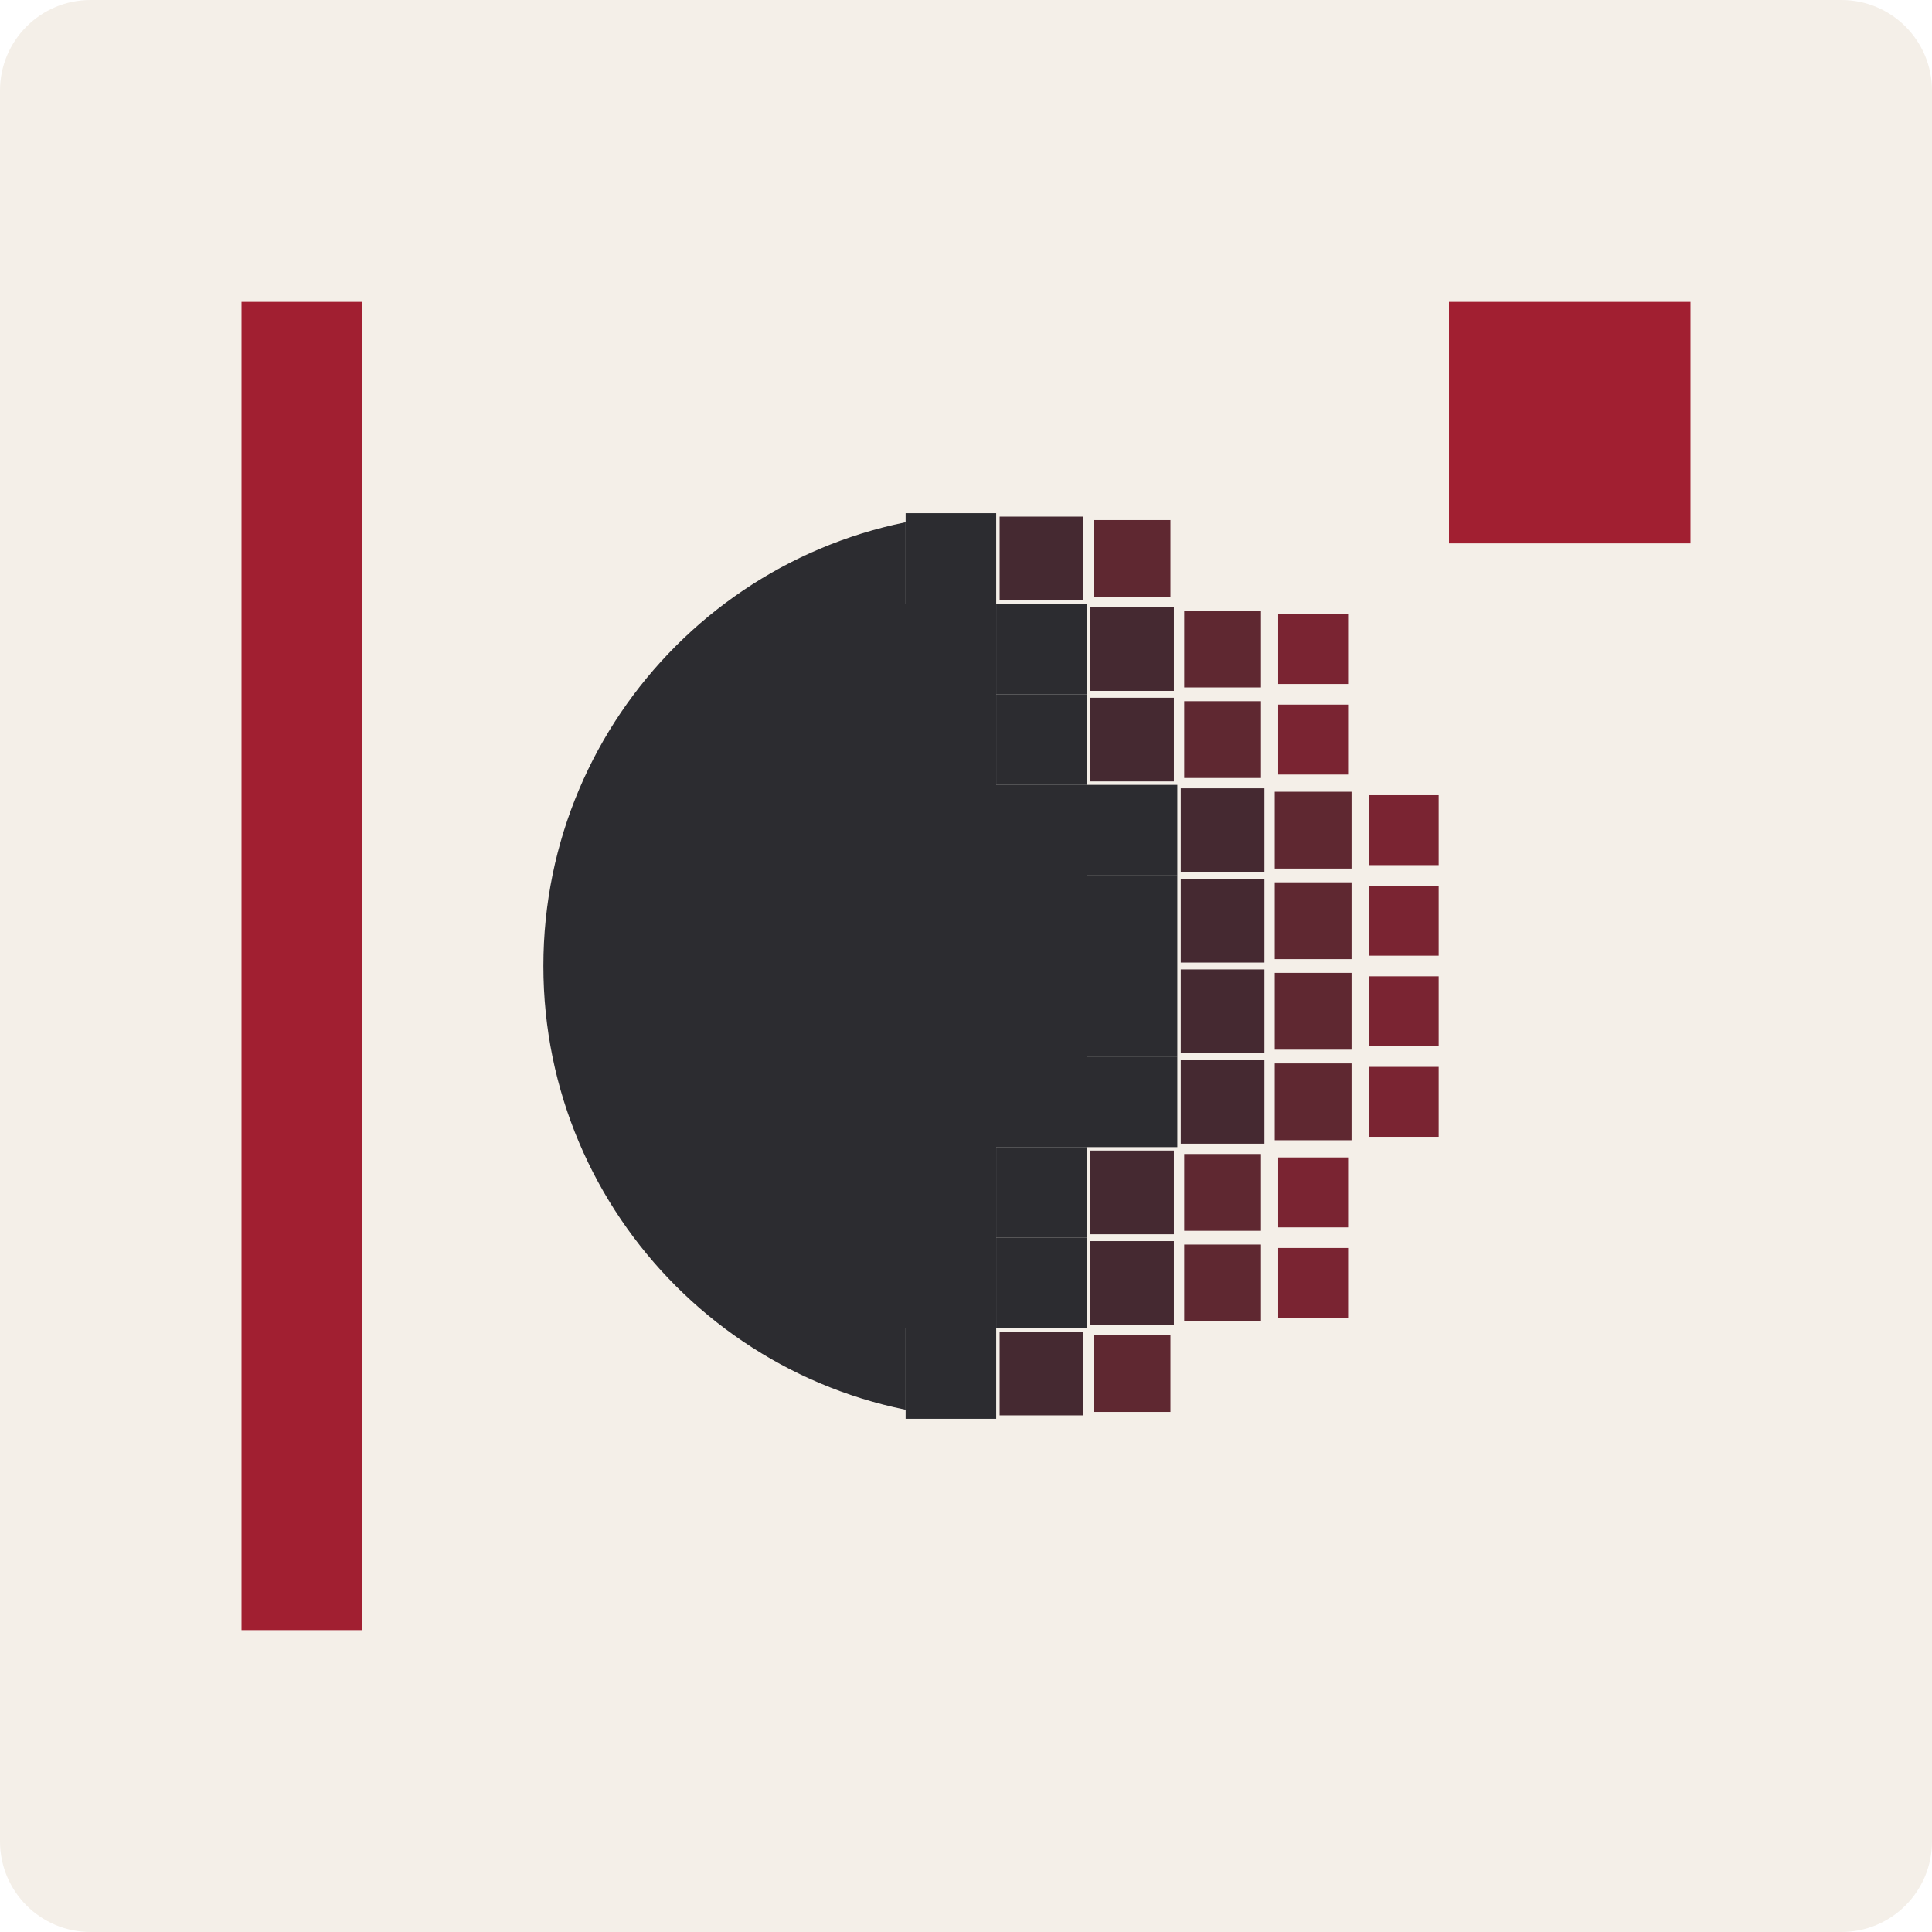
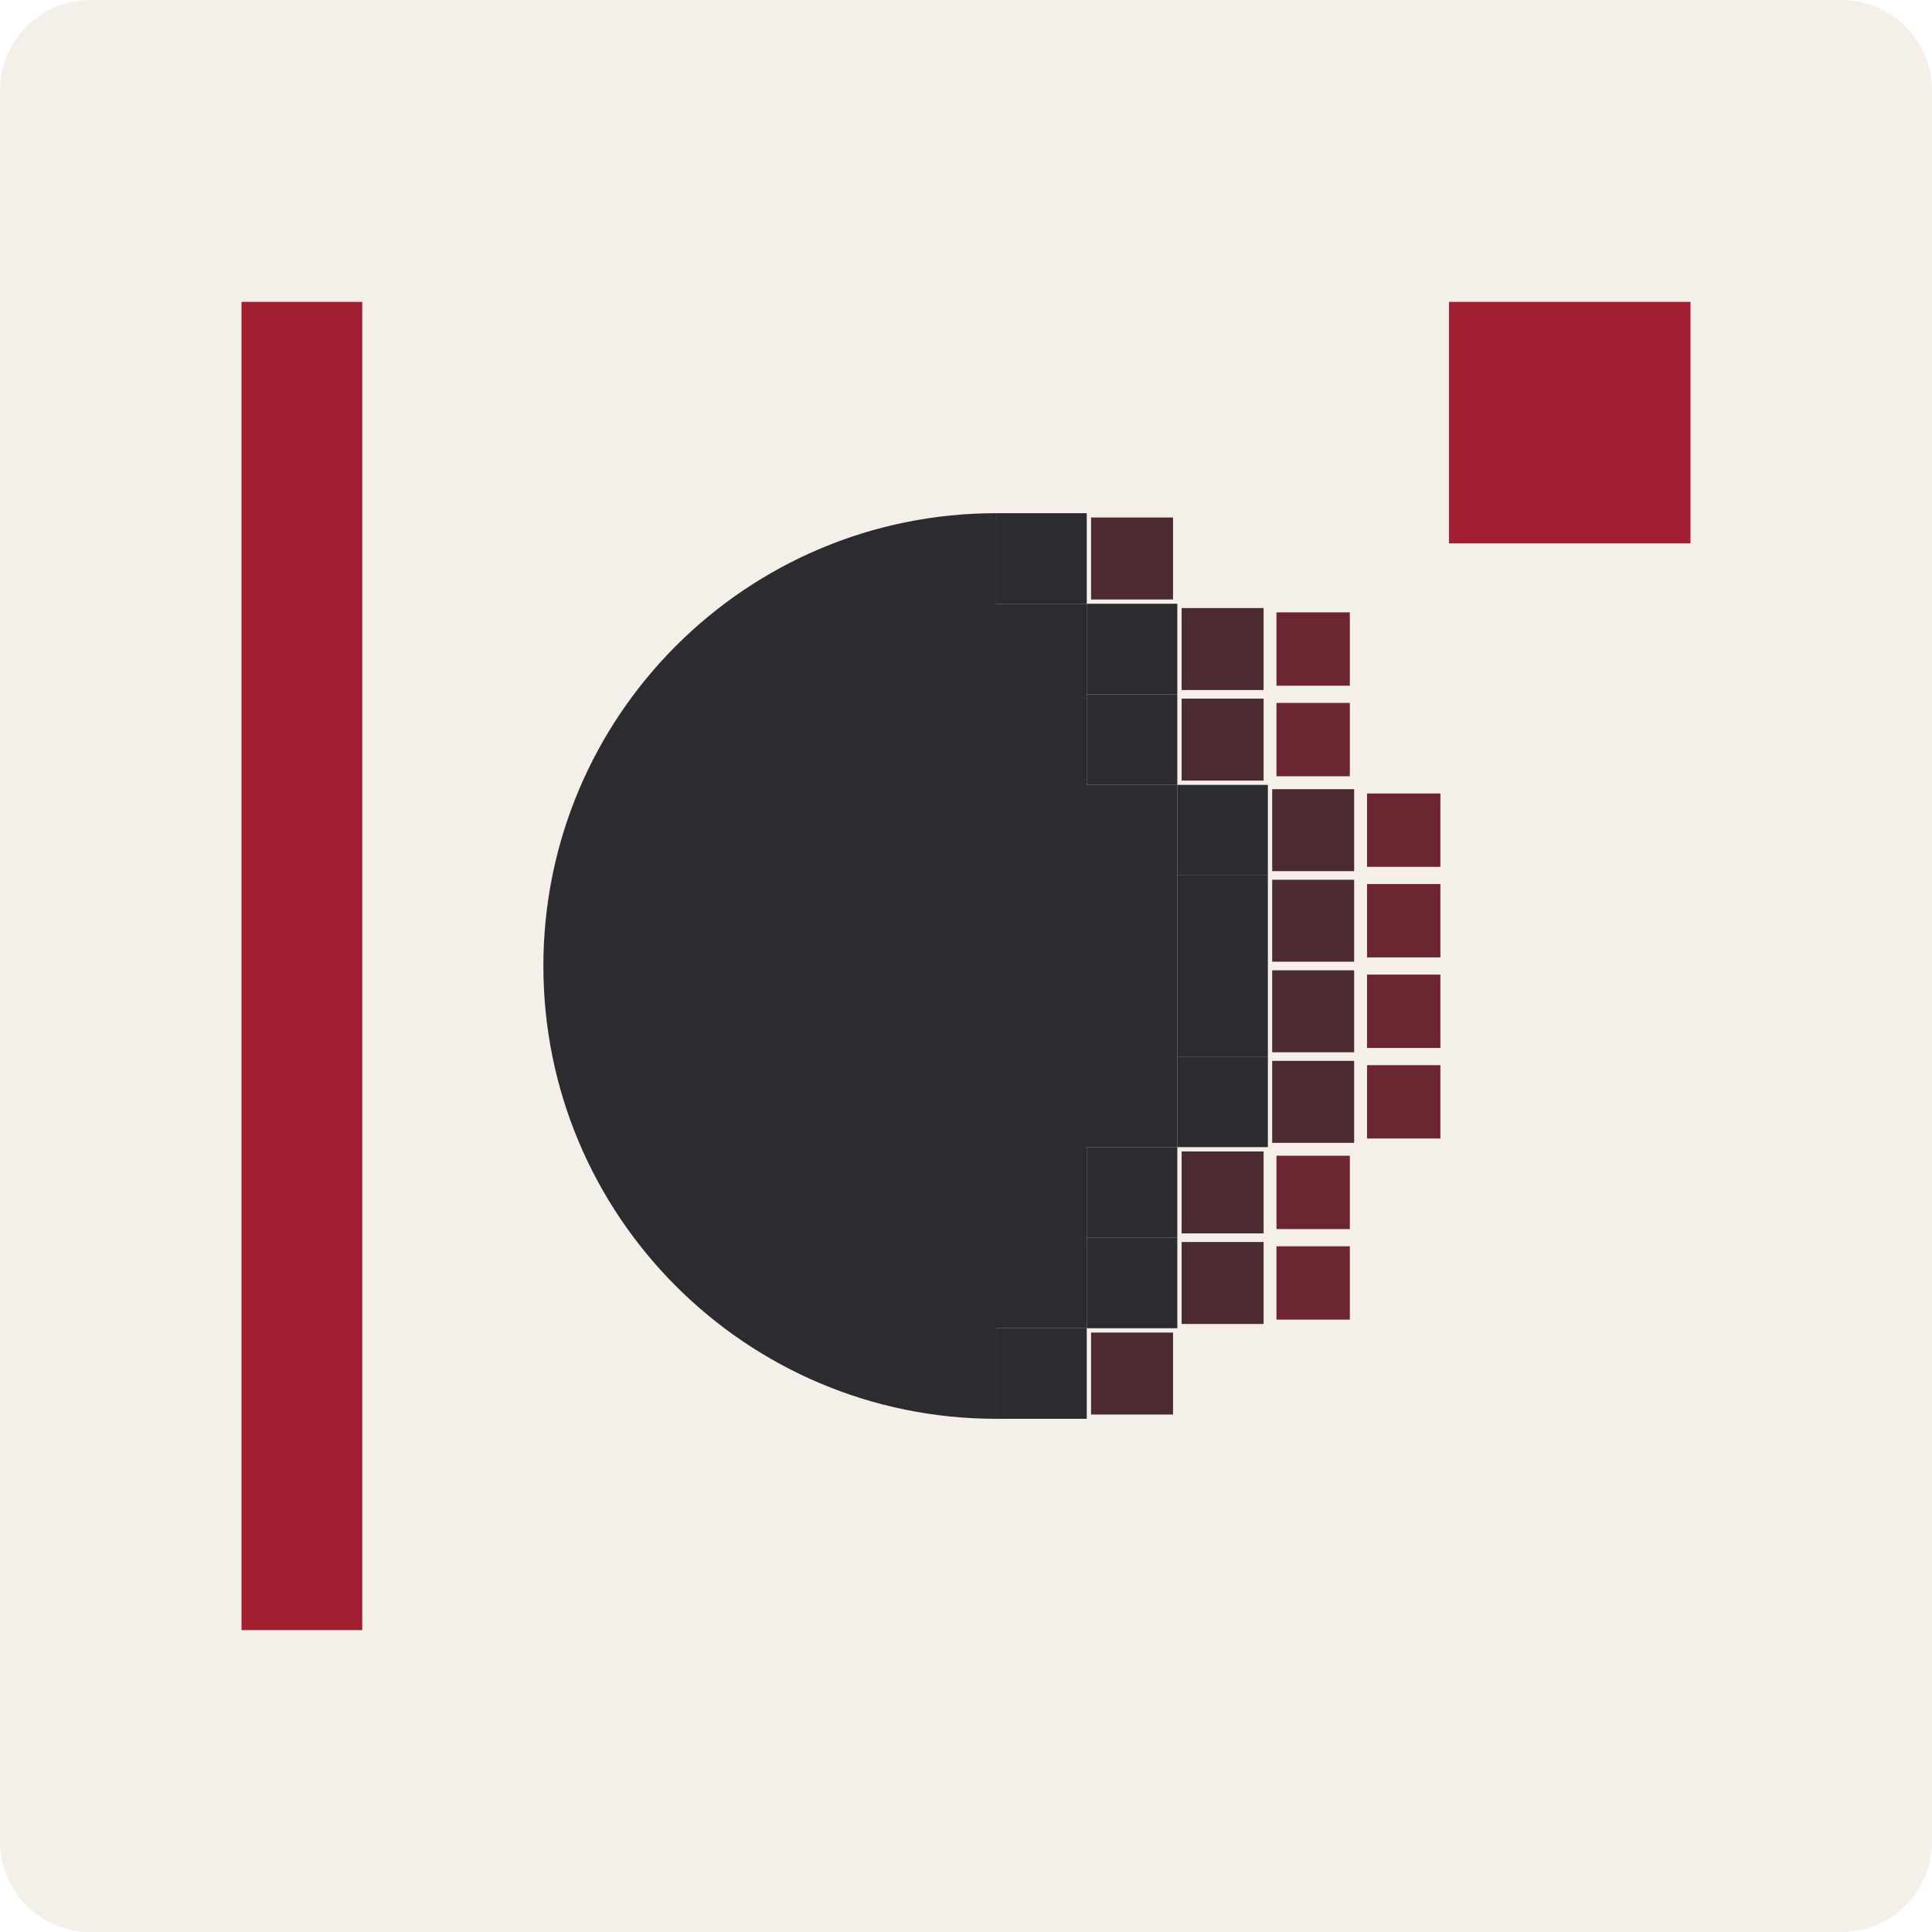
<svg xmlns="http://www.w3.org/2000/svg" width="64" height="64" viewBox="0 0 64 64" fill="none">
  <rect width="64" height="64" rx="3" fill="#f4efe8" />
  <rect x="8" y="10" width="4" height="44" fill="#a11f31" />
  <rect x="48" y="10" width="8" height="8" fill="#a11f31" />
  <defs>
    <clipPath id="cut3315">
-       <rect x="17" y="17" width="13" height="3" />
-       <rect x="17" y="20" width="16" height="3" />
-       <rect x="17" y="23" width="16" height="3" />
-       <rect x="17" y="26" width="19" height="3" />
-       <rect x="17" y="29" width="19" height="3" />
-       <rect x="17" y="32" width="19" height="3" />
-       <rect x="17" y="35" width="19" height="3" />
-       <rect x="17" y="38" width="16" height="3" />
-       <rect x="17" y="41" width="16" height="3" />
-       <rect x="17" y="44" width="13" height="3" />
+       <rect x="17" y="17" width="16" height="3" />
+       <rect x="17" y="20" width="19" height="3" />
+       <rect x="17" y="23" width="19" height="3" />
+       <rect x="17" y="26" width="22" height="3" />
+       <rect x="17" y="29" width="22" height="3" />
+       <rect x="17" y="32" width="22" height="3" />
+       <rect x="17" y="35" width="22" height="3" />
+       <rect x="17" y="38" width="19" height="3" />
+       <rect x="17" y="41" width="19" height="3" />
+       <rect x="17" y="44" width="16" height="3" />
    </clipPath>
  </defs>
  <path d="M 33 17 A 15 15 0 1 0 33 47 A 15 15 0 1 0 33 17 Z" fill="#121318" fill-opacity="0.88" clip-path="url(#cut3315)" />
-   <rect x="30" y="17" width="3" height="3" fill="#121318" fill-opacity="0.88" />
-   <rect x="30" y="44" width="3" height="3" fill="#121318" fill-opacity="0.88" />
-   <rect x="33.114" y="17.114" width="2.772" height="2.772" fill="#33161e" fill-opacity="0.904" />
-   <rect x="33" y="20" width="3" height="3" fill="#121318" fill-opacity="0.88" />
-   <rect x="33" y="23" width="3" height="3" fill="#121318" fill-opacity="0.88" />
-   <rect x="33" y="38" width="3" height="3" fill="#121318" fill-opacity="0.88" />
-   <rect x="33" y="41" width="3" height="3" fill="#121318" fill-opacity="0.88" />
-   <rect x="33.114" y="44.114" width="2.772" height="2.772" fill="#33161e" fill-opacity="0.904" />
-   <rect x="36.228" y="17.228" width="2.544" height="2.544" fill="#541924" fill-opacity="0.928" />
-   <rect x="36.114" y="20.114" width="2.772" height="2.772" fill="#33161e" fill-opacity="0.904" />
-   <rect x="36.114" y="23.114" width="2.772" height="2.772" fill="#33161e" fill-opacity="0.904" />
-   <rect x="36" y="26" width="3" height="3" fill="#121318" fill-opacity="0.88" />
-   <rect x="36" y="29" width="3" height="3" fill="#121318" fill-opacity="0.88" />
-   <rect x="36" y="32" width="3" height="3" fill="#121318" fill-opacity="0.88" />
-   <rect x="36" y="35" width="3" height="3" fill="#121318" fill-opacity="0.88" />
-   <rect x="36.114" y="38.114" width="2.772" height="2.772" fill="#33161e" fill-opacity="0.904" />
-   <rect x="36.114" y="41.114" width="2.772" height="2.772" fill="#33161e" fill-opacity="0.904" />
-   <rect x="36.228" y="44.228" width="2.544" height="2.544" fill="#541924" fill-opacity="0.928" />
-   <rect x="39.228" y="20.228" width="2.544" height="2.544" fill="#541924" fill-opacity="0.928" />
-   <rect x="39.228" y="23.228" width="2.544" height="2.544" fill="#541924" fill-opacity="0.928" />
-   <rect x="39.114" y="26.114" width="2.772" height="2.772" fill="#33161e" fill-opacity="0.904" />
-   <rect x="39.114" y="29.114" width="2.772" height="2.772" fill="#33161e" fill-opacity="0.904" />
-   <rect x="39.114" y="32.114" width="2.772" height="2.772" fill="#33161e" fill-opacity="0.904" />
-   <rect x="39.114" y="35.114" width="2.772" height="2.772" fill="#33161e" fill-opacity="0.904" />
-   <rect x="39.228" y="38.228" width="2.544" height="2.544" fill="#541924" fill-opacity="0.928" />
-   <rect x="39.228" y="41.228" width="2.544" height="2.544" fill="#541924" fill-opacity="0.928" />
-   <rect x="42.342" y="20.342" width="2.316" height="2.316" fill="#751b29" fill-opacity="0.952" />
-   <rect x="42.342" y="23.342" width="2.316" height="2.316" fill="#751b29" fill-opacity="0.952" />
-   <rect x="42.228" y="26.228" width="2.544" height="2.544" fill="#541924" fill-opacity="0.928" />
-   <rect x="42.228" y="29.228" width="2.544" height="2.544" fill="#541924" fill-opacity="0.928" />
-   <rect x="42.228" y="32.228" width="2.544" height="2.544" fill="#541924" fill-opacity="0.928" />
-   <rect x="42.228" y="35.228" width="2.544" height="2.544" fill="#541924" fill-opacity="0.928" />
-   <rect x="42.342" y="38.342" width="2.316" height="2.316" fill="#751b29" fill-opacity="0.952" />
-   <rect x="42.342" y="41.342" width="2.316" height="2.316" fill="#751b29" fill-opacity="0.952" />
-   <rect x="45.342" y="26.342" width="2.316" height="2.316" fill="#751b29" fill-opacity="0.952" />
-   <rect x="45.342" y="29.342" width="2.316" height="2.316" fill="#751b29" fill-opacity="0.952" />
-   <rect x="45.342" y="32.342" width="2.316" height="2.316" fill="#751b29" fill-opacity="0.952" />
-   <rect x="45.342" y="35.342" width="2.316" height="2.316" fill="#751b29" fill-opacity="0.952" />
+   <rect x="33" y="17" width="3" height="3" fill="#121318" fill-opacity="0.88" />
+   <rect x="33" y="44" width="3" height="3" fill="#121318" fill-opacity="0.88" />
+   <rect x="36.143" y="17.143" width="2.715" height="2.715" fill="#3b161f" fill-opacity="0.91" />
+   <rect x="36" y="20" width="3" height="3" fill="#121318" fill-opacity="0.88" />
+   <rect x="36" y="23" width="3" height="3" fill="#121318" fill-opacity="0.88" />
+   <rect x="36" y="38" width="3" height="3" fill="#121318" fill-opacity="0.88" />
+   <rect x="36" y="41" width="3" height="3" fill="#121318" fill-opacity="0.88" />
+   <rect x="36.143" y="44.143" width="2.715" height="2.715" fill="#3b161f" fill-opacity="0.91" />
+   <rect x="39.143" y="20.143" width="2.715" height="2.715" fill="#3b161f" fill-opacity="0.91" />
+   <rect x="39.143" y="23.143" width="2.715" height="2.715" fill="#3b161f" fill-opacity="0.91" />
+   <rect x="39" y="26" width="3" height="3" fill="#121318" fill-opacity="0.88" />
+   <rect x="39" y="29" width="3" height="3" fill="#121318" fill-opacity="0.88" />
+   <rect x="39" y="32" width="3" height="3" fill="#121318" fill-opacity="0.88" />
+   <rect x="39" y="35" width="3" height="3" fill="#121318" fill-opacity="0.88" />
+   <rect x="39.143" y="38.143" width="2.715" height="2.715" fill="#3b161f" fill-opacity="0.91" />
+   <rect x="39.143" y="41.143" width="2.715" height="2.715" fill="#3b161f" fill-opacity="0.91" />
+   <rect x="42.285" y="20.285" width="2.43" height="2.43" fill="#641a26" fill-opacity="0.94" />
+   <rect x="42.285" y="23.285" width="2.43" height="2.43" fill="#641a26" fill-opacity="0.94" />
+   <rect x="42.143" y="26.143" width="2.715" height="2.715" fill="#3b161f" fill-opacity="0.91" />
+   <rect x="42.143" y="29.143" width="2.715" height="2.715" fill="#3b161f" fill-opacity="0.91" />
+   <rect x="42.143" y="32.143" width="2.715" height="2.715" fill="#3b161f" fill-opacity="0.91" />
+   <rect x="42.143" y="35.143" width="2.715" height="2.715" fill="#3b161f" fill-opacity="0.91" />
+   <rect x="42.285" y="38.285" width="2.43" height="2.43" fill="#641a26" fill-opacity="0.94" />
+   <rect x="42.285" y="41.285" width="2.43" height="2.43" fill="#641a26" fill-opacity="0.94" />
+   <rect x="45.285" y="26.285" width="2.43" height="2.43" fill="#641a26" fill-opacity="0.94" />
+   <rect x="45.285" y="29.285" width="2.43" height="2.43" fill="#641a26" fill-opacity="0.94" />
+   <rect x="45.285" y="32.285" width="2.43" height="2.43" fill="#641a26" fill-opacity="0.94" />
+   <rect x="45.285" y="35.285" width="2.43" height="2.43" fill="#641a26" fill-opacity="0.94" />
</svg>
